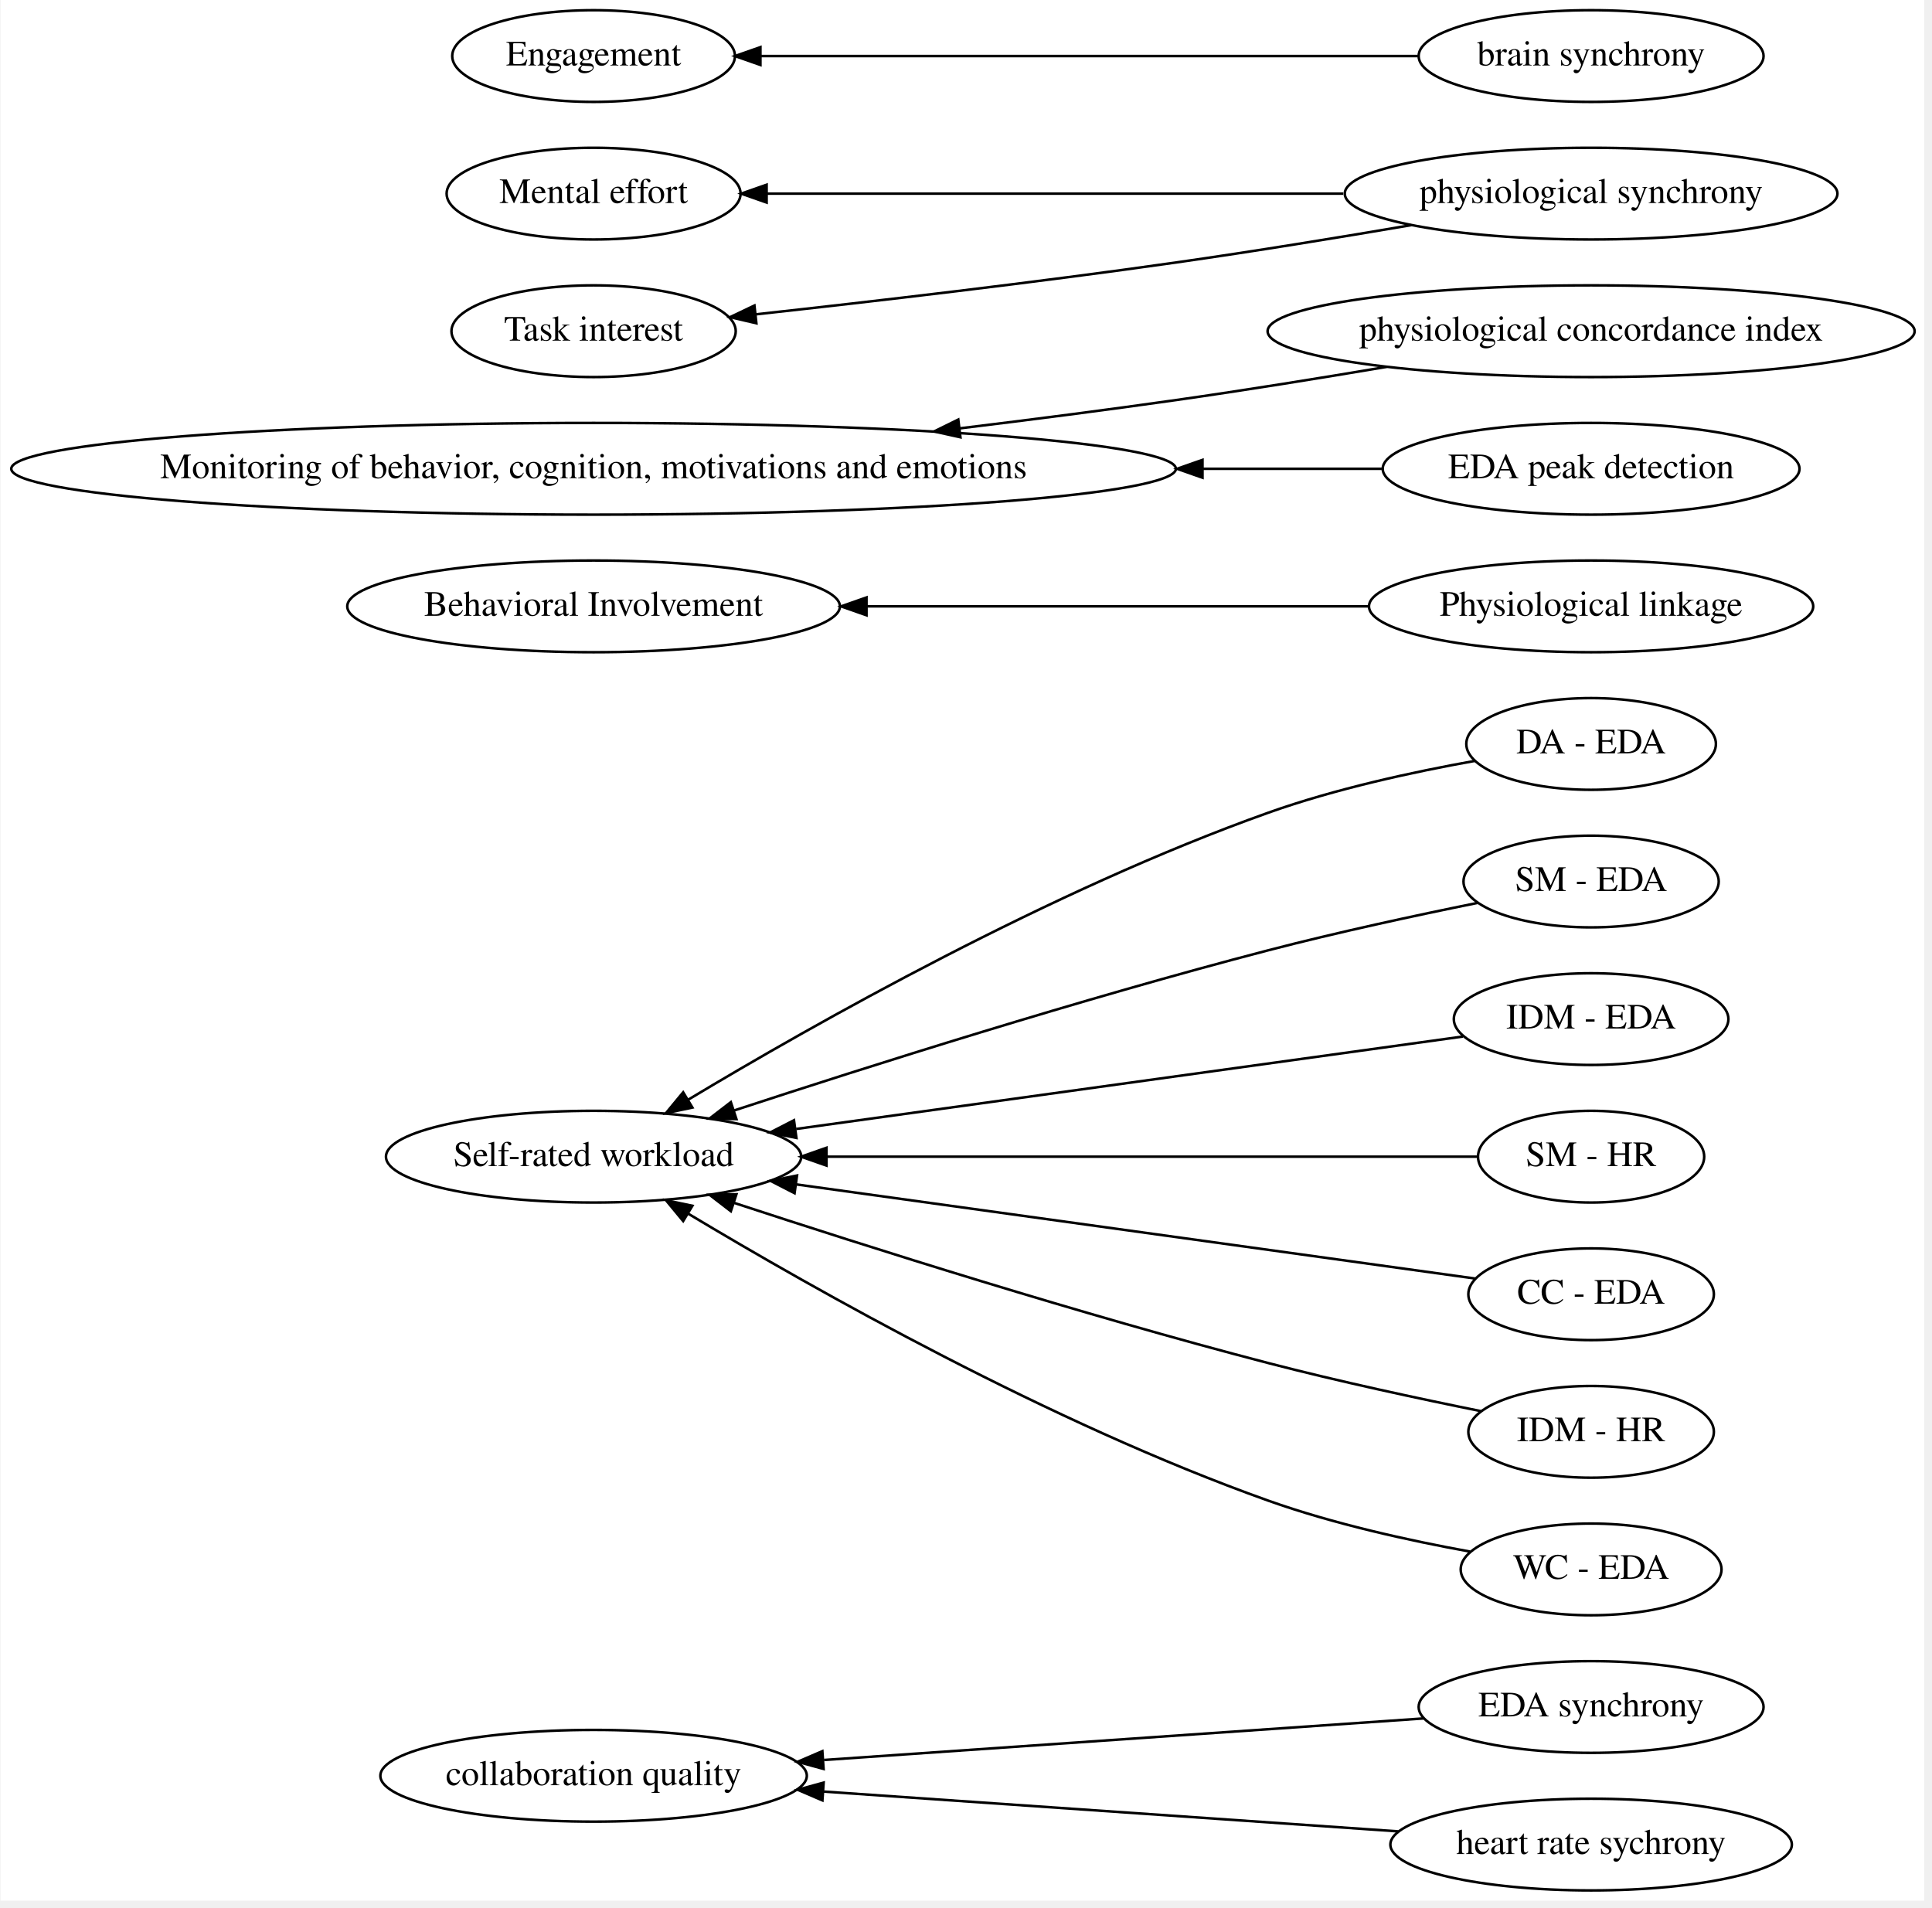
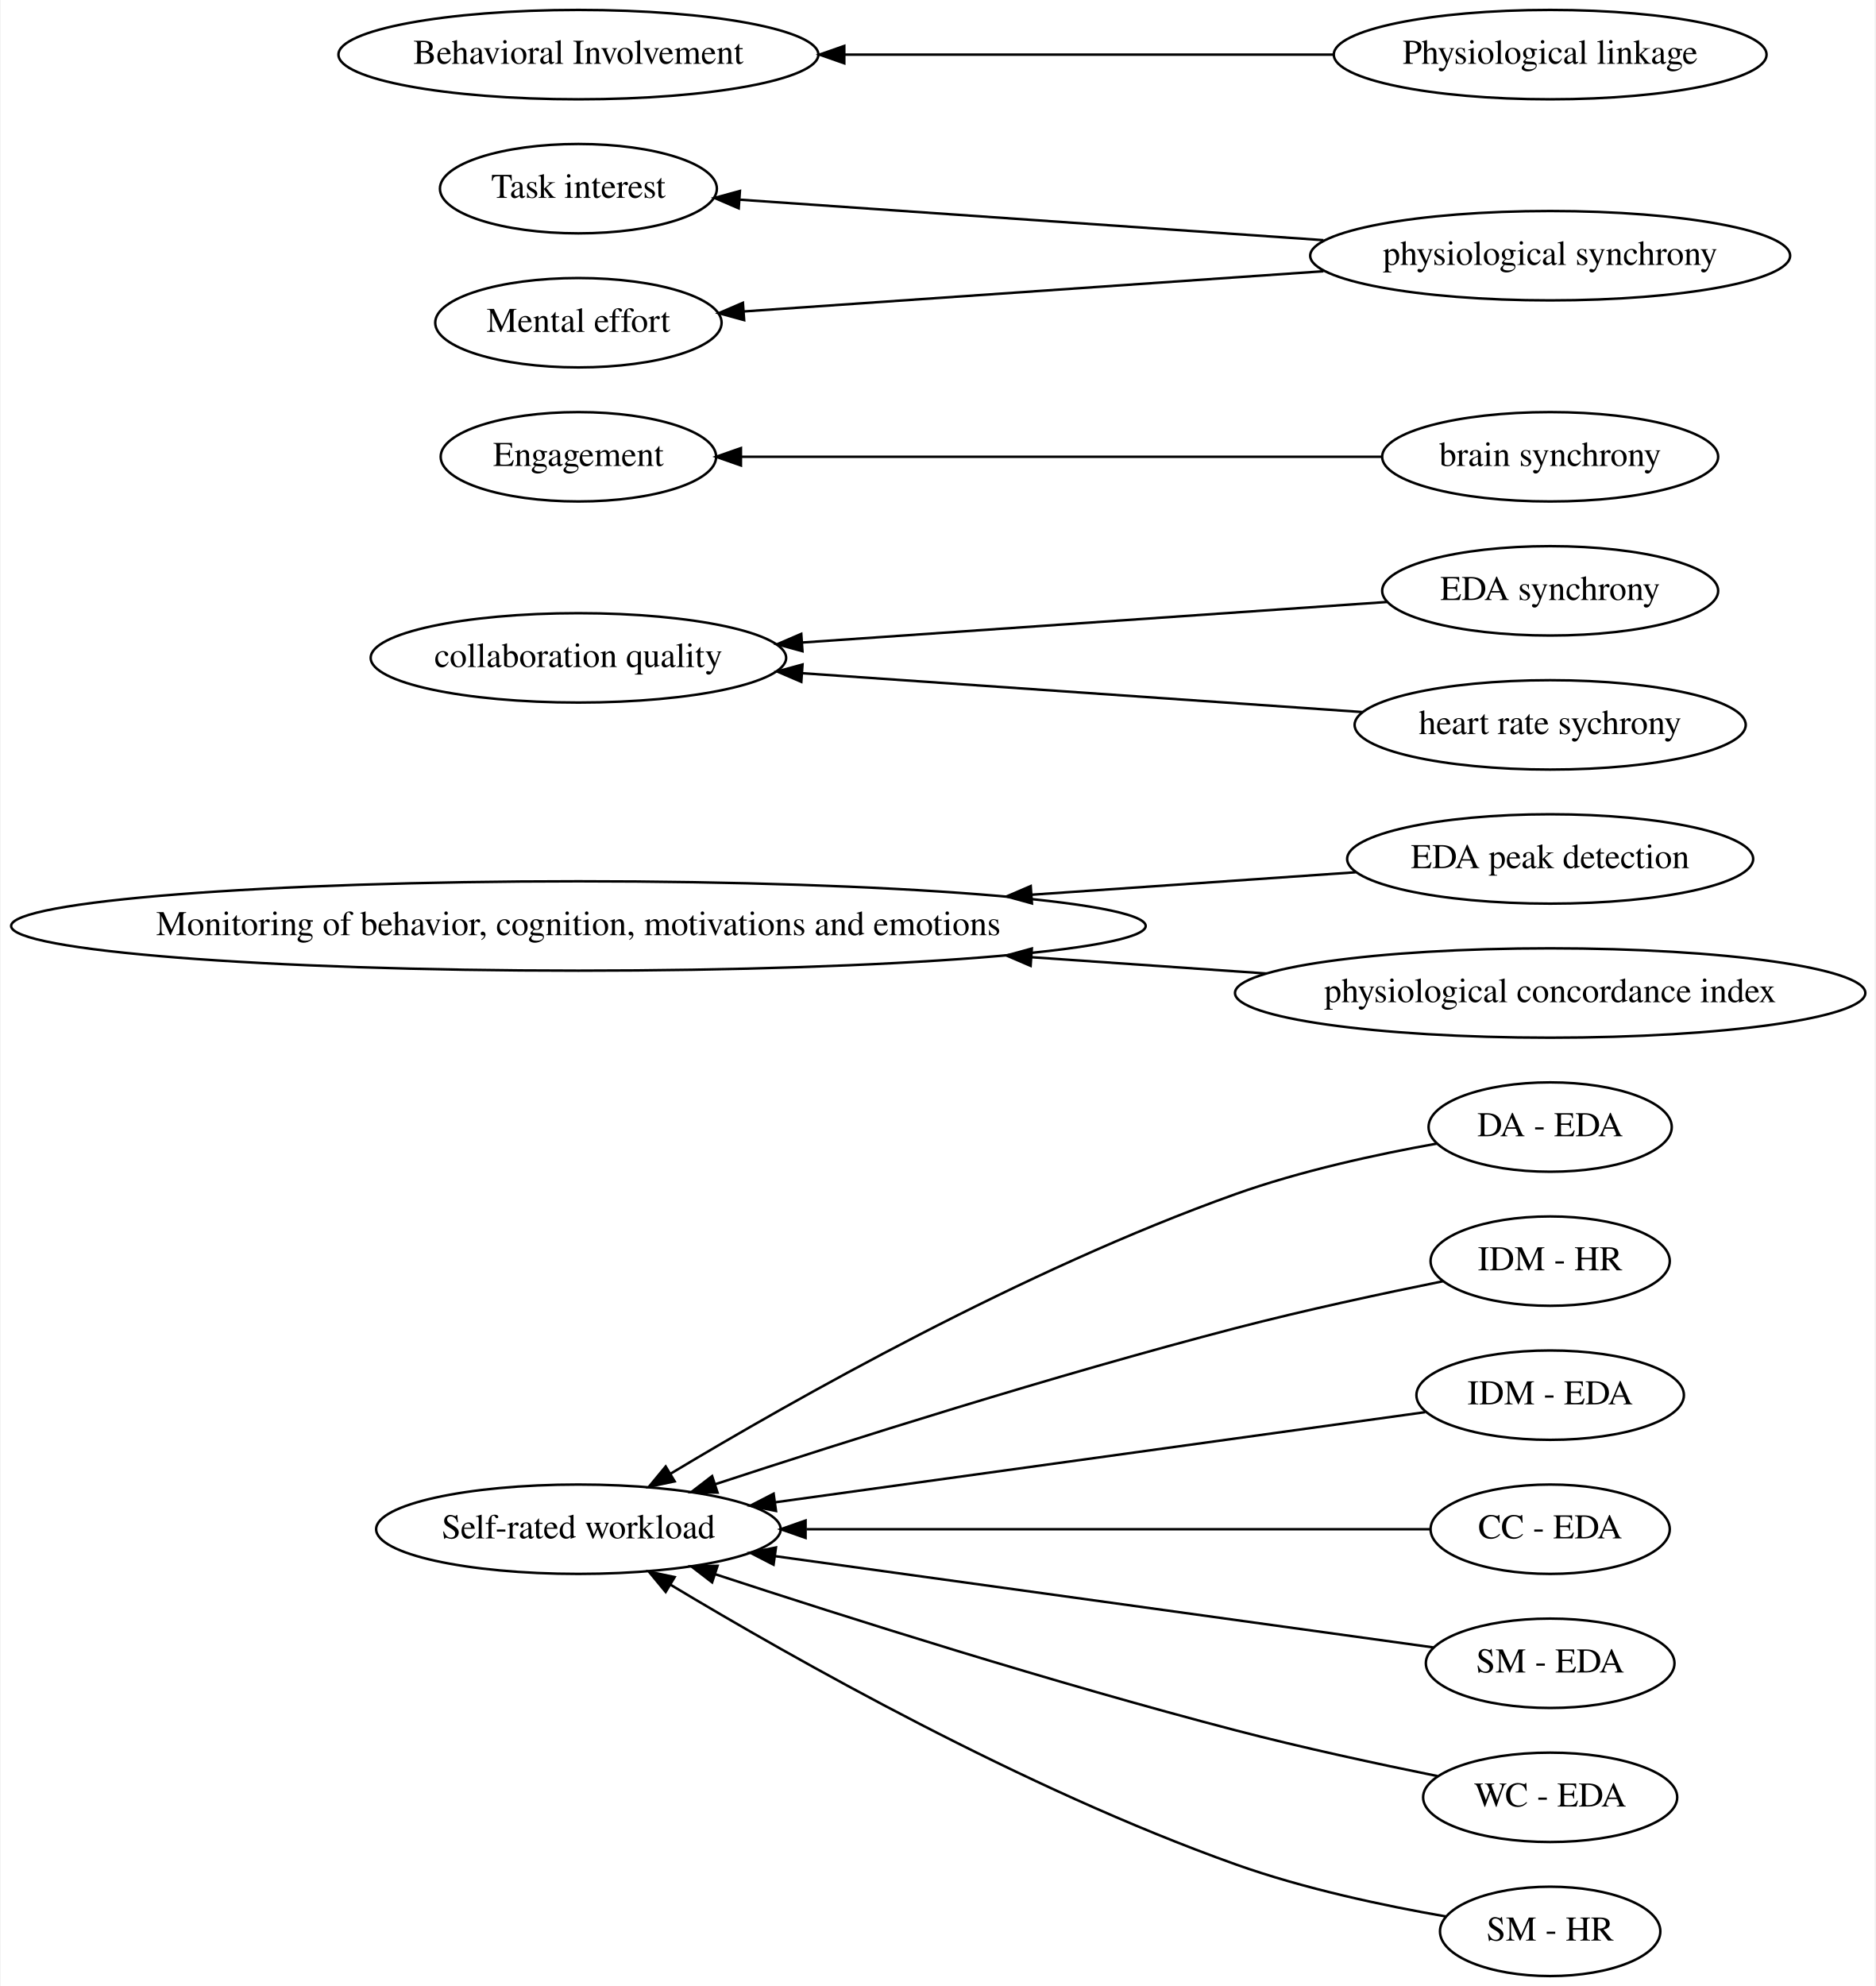
- <svg xmlns="http://www.w3.org/2000/svg" xmlns:xlink="http://www.w3.org/1999/xlink" width="720pt" height="711pt" viewBox="0.00 0.00 720.00 711.38">
-   <g id="graph0" class="graph" transform="scale(0.95 0.95) rotate(0) translate(4 742)">
-     <polygon fill="white" stroke="transparent" points="-4,4 -4,-742 751.04,-742 751.04,4 -4,4" />
+ <svg xmlns="http://www.w3.org/2000/svg" xmlns:xlink="http://www.w3.org/1999/xlink" width="680pt" height="720pt" viewBox="0.00 0.00 679.53 720.00">
+   <g id="graph0" class="graph" transform="scale(0.9 0.9) rotate(0) translate(4 796)">
+     <polygon fill="white" stroke="transparent" points="-4,4 -4,-796 751.04,-796 751.04,4 -4,4" />
    <g id="node1" class="node">
      <g id="a_node1">
-         <a xlink:href="https://scholar.google.com/scholar?hl=en&amp;q=Predicting%20Collaborative%20Learning%20Quality%20through%20Physiological%20Synchrony%20Recorded%20by%20Wearable%20Biosensors" xlink:title="EDA synchrony">
-           <ellipse fill="none" stroke="black" cx="620.3" cy="-72" rx="67.69" ry="18" />
-           <text text-anchor="middle" x="620.3" y="-68.3" font-family="Times,serif" font-size="14.00">EDA synchrony</text>
-         </a>
-       </g>
-     </g>
-     <g id="node20" class="node">
-       <ellipse fill="none" stroke="black" cx="228.78" cy="-45" rx="83.69" ry="18" />
-       <text text-anchor="middle" x="228.78" y="-41.3" font-family="Times,serif" font-size="14.00">collaboration quality</text>
-     </g>
-     <g id="edge14" class="edge">
-       <path fill="none" stroke="black" d="M554.54,-67.51C490.21,-63.05 391.05,-56.18 319.22,-51.2" />
-       <polygon fill="black" stroke="black" points="319.05,-47.68 308.83,-50.48 318.57,-54.66 319.05,-47.68" />
+         <a xlink:href="https://scholar.google.com/scholar?hl=en&amp;q=Shared%20Experiences%20of%20Technology%20and%20Trust:%20An%20Experimental%20Study%20of%20Physiological%20Compliance%20Between%20Active%20and%20Passive%20Users%20in%20Technology-Mediated%20Collaborative%20Encounters" xlink:title="DA - EDA" target="_blank">
+           <ellipse fill="none" stroke="black" cx="620.3" cy="-342" rx="48.99" ry="18" />
+           <text text-anchor="middle" x="620.3" y="-338.3" font-family="Times,serif" font-size="14.00">DA - EDA</text>
+         </a>
+       </g>
+     </g>
+     <g id="node15" class="node">
+       <ellipse fill="none" stroke="black" cx="228.78" cy="-180" rx="81.49" ry="18" />
+       <text text-anchor="middle" x="228.78" y="-176.3" font-family="Times,serif" font-size="14.00">Self-rated workload</text>
+     </g>
+     <g id="edge6" class="edge">
+       <path fill="none" stroke="black" d="M574.87,-335.38C550.44,-331.02 519.85,-324.37 493.56,-315 408.25,-284.6 315.53,-232.17 265.94,-202.39" />
+       <polygon fill="black" stroke="black" points="267.56,-199.28 257.19,-197.1 263.94,-205.27 267.56,-199.28" />
    </g>
    <g id="node2" class="node">
      <g id="a_node2">
-         <a xlink:href="https://scholar.google.com/scholar?hl=en&amp;q=Shared%20Experiences%20of%20Technology%20and%20Trust:%20An%20Experimental%20Study%20of%20Physiological%20Compliance%20Between%20Active%20and%20Passive%20Users%20in%20Technology-Mediated%20Collaborative%20Encounters" xlink:title="DA - EDA">
-           <ellipse fill="none" stroke="black" cx="620.3" cy="-450" rx="48.99" ry="18" />
-           <text text-anchor="middle" x="620.3" y="-446.3" font-family="Times,serif" font-size="14.00">DA - EDA</text>
-         </a>
-       </g>
-     </g>
-     <g id="node17" class="node">
-       <ellipse fill="none" stroke="black" cx="228.78" cy="-288" rx="81.49" ry="18" />
-       <text text-anchor="middle" x="228.78" y="-284.3" font-family="Times,serif" font-size="14.00">Self-rated workload</text>
-     </g>
-     <g id="edge6" class="edge">
-       <path fill="none" stroke="black" d="M574.87,-443.38C550.44,-439.02 519.85,-432.37 493.56,-423 408.25,-392.6 315.53,-340.17 265.94,-310.39" />
-       <polygon fill="black" stroke="black" points="267.56,-307.28 257.19,-305.1 263.94,-313.27 267.56,-307.28" />
+         <a xlink:href="https://scholar.google.com/scholar?hl=en&amp;q=Are%20we%20together%20or%20not?%20The%20temporal%20interplay%20of%20monitoring,%20physiological%20arousal%20and%20physiological%20synchrony%20during%20a%20collaborative%20exam" xlink:title="EDA peak detection" target="_blank">
+           <ellipse fill="none" stroke="black" cx="620.3" cy="-450" rx="81.79" ry="18" />
+           <text text-anchor="middle" x="620.3" y="-446.3" font-family="Times,serif" font-size="14.00">EDA peak detection</text>
+         </a>
+       </g>
+     </g>
+     <g id="node19" class="node">
+       <ellipse fill="none" stroke="black" cx="228.78" cy="-423" rx="228.56" ry="18" />
+       <text text-anchor="middle" x="228.78" y="-419.3" font-family="Times,serif" font-size="14.00">Monitoring of behavior, cognition, motivations and emotions</text>
+     </g>
+     <g id="edge2" class="edge">
+       <path fill="none" stroke="black" d="M541.88,-444.63C504.26,-442.03 457.33,-438.77 411.38,-435.59" />
+       <polygon fill="black" stroke="black" points="411.5,-432.09 401.28,-434.89 411.02,-439.07 411.5,-432.09" />
    </g>
    <g id="node3" class="node">
      <g id="a_node3">
-         <a xlink:href="https://scholar.google.com/scholar?hl=en&amp;q=Physiological%20Linkage%20of%20Dyadic%20Gaming%20Experience" xlink:title="Physiological linkage">
-           <ellipse fill="none" stroke="black" cx="620.3" cy="-504" rx="87.18" ry="18" />
-           <text text-anchor="middle" x="620.3" y="-500.3" font-family="Times,serif" font-size="14.00">Physiological linkage</text>
-         </a>
-       </g>
-     </g>
-     <g id="node15" class="node">
-       <ellipse fill="none" stroke="black" cx="228.78" cy="-504" rx="96.68" ry="18" />
-       <text text-anchor="middle" x="228.78" y="-500.3" font-family="Times,serif" font-size="14.00">Behavioral Involvement</text>
-     </g>
-     <g id="edge1" class="edge">
-       <path fill="none" stroke="black" d="M532.85,-504C474.78,-504 397.88,-504 336.07,-504" />
-       <polygon fill="black" stroke="black" points="335.9,-500.5 325.9,-504 335.9,-507.5 335.9,-500.5" />
+         <a xlink:href="https://scholar.google.com/scholar?hl=en&amp;q=Shared%20Experiences%20of%20Technology%20and%20Trust:%20An%20Experimental%20Study%20of%20Physiological%20Compliance%20Between%20Active%20and%20Passive%20Users%20in%20Technology-Mediated%20Collaborative%20Encounters" xlink:title="IDM - HR" target="_blank">
+           <ellipse fill="none" stroke="black" cx="620.3" cy="-288" rx="48.19" ry="18" />
+           <text text-anchor="middle" x="620.3" y="-284.3" font-family="Times,serif" font-size="14.00">IDM - HR</text>
+         </a>
+       </g>
+     </g>
+     <g id="edge10" class="edge">
+       <path fill="none" stroke="black" d="M577.17,-279.9C552.65,-274.95 521.22,-268.2 493.56,-261 420.24,-241.91 336.83,-215.49 283.79,-198.09" />
+       <polygon fill="black" stroke="black" points="284.84,-194.75 274.25,-194.94 282.65,-201.4 284.84,-194.75" />
    </g>
    <g id="node4" class="node">
      <g id="a_node4">
-         <a xlink:href="https://scholar.google.com/scholar?hl=en&amp;q=Shared%20Experiences%20of%20Technology%20and%20Trust:%20An%20Experimental%20Study%20of%20Physiological%20Compliance%20Between%20Active%20and%20Passive%20Users%20in%20Technology-Mediated%20Collaborative%20Encounters" xlink:title="SM - EDA">
-           <ellipse fill="none" stroke="black" cx="620.3" cy="-396" rx="50.09" ry="18" />
-           <text text-anchor="middle" x="620.3" y="-392.3" font-family="Times,serif" font-size="14.00">SM - EDA</text>
-         </a>
-       </g>
-     </g>
-     <g id="edge4" class="edge">
-       <path fill="none" stroke="black" d="M575.73,-387.61C551.42,-382.69 520.68,-376.06 493.56,-369 420.24,-349.91 336.83,-323.49 283.79,-306.09" />
-       <polygon fill="black" stroke="black" points="284.84,-302.75 274.25,-302.94 282.65,-309.4 284.84,-302.75" />
+         <a xlink:href="https://scholar.google.com/scholar?hl=en&amp;q=Shared%20Experiences%20of%20Technology%20and%20Trust:%20An%20Experimental%20Study%20of%20Physiological%20Compliance%20Between%20Active%20and%20Passive%20Users%20in%20Technology-Mediated%20Collaborative%20Encounters" xlink:title="IDM - EDA" target="_blank">
+           <ellipse fill="none" stroke="black" cx="620.3" cy="-234" rx="53.89" ry="18" />
+           <text text-anchor="middle" x="620.3" y="-230.3" font-family="Times,serif" font-size="14.00">IDM - EDA</text>
+         </a>
+       </g>
+     </g>
+     <g id="edge5" class="edge">
+       <path fill="none" stroke="black" d="M569.97,-227.16C504.04,-218.02 386.46,-201.72 308.29,-190.88" />
+       <polygon fill="black" stroke="black" points="308.39,-187.36 298.01,-189.46 307.43,-194.3 308.39,-187.36" />
    </g>
    <g id="node5" class="node">
      <g id="a_node5">
-         <a xlink:href="https://scholar.google.com/scholar?hl=en&amp;q=Shared%20Experiences%20of%20Technology%20and%20Trust:%20An%20Experimental%20Study%20of%20Physiological%20Compliance%20Between%20Active%20and%20Passive%20Users%20in%20Technology-Mediated%20Collaborative%20Encounters" xlink:title="IDM - EDA">
-           <ellipse fill="none" stroke="black" cx="620.3" cy="-342" rx="53.89" ry="18" />
-           <text text-anchor="middle" x="620.3" y="-338.3" font-family="Times,serif" font-size="14.00">IDM - EDA</text>
-         </a>
-       </g>
-     </g>
-     <g id="edge5" class="edge">
-       <path fill="none" stroke="black" d="M569.97,-335.16C504.04,-326.02 386.46,-309.72 308.29,-298.88" />
-       <polygon fill="black" stroke="black" points="308.39,-295.36 298.01,-297.46 307.43,-302.3 308.39,-295.36" />
+         <a xlink:href="https://scholar.google.com/scholar?hl=en&amp;q=Are%20we%20together%20or%20not?%20The%20temporal%20interplay%20of%20monitoring,%20physiological%20arousal%20and%20physiological%20synchrony%20during%20a%20collaborative%20exam" xlink:title="physiological concordance index" target="_blank">
+           <ellipse fill="none" stroke="black" cx="620.3" cy="-396" rx="126.98" ry="18" />
+           <text text-anchor="middle" x="620.3" y="-392.3" font-family="Times,serif" font-size="14.00">physiological concordance index</text>
+         </a>
+       </g>
+     </g>
+     <g id="edge3" class="edge">
+       <path fill="none" stroke="black" d="M506.11,-403.85C476.39,-405.91 443.58,-408.18 411.25,-410.42" />
+       <polygon fill="black" stroke="black" points="410.98,-406.93 401.24,-411.11 411.46,-413.91 410.98,-406.93" />
    </g>
    <g id="node6" class="node">
      <g id="a_node6">
-         <a xlink:href="https://scholar.google.com/scholar?hl=en&amp;q=Are%20we%20together%20or%20not?%20The%20temporal%20interplay%20of%20monitoring,%20physiological%20arousal%20and%20physiological%20synchrony%20during%20a%20collaborative%20exam" xlink:title="physiological concordance index">
-           <ellipse fill="none" stroke="black" cx="620.3" cy="-612" rx="126.98" ry="18" />
-           <text text-anchor="middle" x="620.3" y="-608.3" font-family="Times,serif" font-size="14.00">physiological concordance index</text>
-         </a>
-       </g>
-     </g>
-     <g id="node18" class="node">
-       <ellipse fill="none" stroke="black" cx="228.78" cy="-558" rx="228.56" ry="18" />
-       <text text-anchor="middle" x="228.78" y="-554.3" font-family="Times,serif" font-size="14.00">Monitoring of behavior, cognition, motivations and emotions</text>
-     </g>
-     <g id="edge3" class="edge">
-       <path fill="none" stroke="black" d="M540.03,-598C513.82,-593.57 484.47,-588.84 457.56,-585 430.05,-581.08 400.62,-577.29 372.35,-573.85" />
-       <polygon fill="black" stroke="black" points="372.76,-570.37 362.41,-572.65 371.92,-577.32 372.76,-570.37" />
+         <a xlink:href="https://scholar.google.com/scholar?hl=en&amp;q=Shared%20Experiences%20of%20Technology%20and%20Trust:%20An%20Experimental%20Study%20of%20Physiological%20Compliance%20Between%20Active%20and%20Passive%20Users%20in%20Technology-Mediated%20Collaborative%20Encounters" xlink:title="CC - EDA" target="_blank">
+           <ellipse fill="none" stroke="black" cx="620.3" cy="-180" rx="48.19" ry="18" />
+           <text text-anchor="middle" x="620.3" y="-176.3" font-family="Times,serif" font-size="14.00">CC - EDA</text>
+         </a>
+       </g>
+     </g>
+     <g id="edge7" class="edge">
+       <path fill="none" stroke="black" d="M571.92,-180C509.74,-180 399.26,-180 320.68,-180" />
+       <polygon fill="black" stroke="black" points="320.3,-176.5 310.3,-180 320.3,-183.5 320.3,-176.5" />
    </g>
    <g id="node7" class="node">
      <g id="a_node7">
-         <a xlink:href="https://scholar.google.com/scholar?hl=en&amp;q=What%20does%20physiological%20synchrony%20reveal%20about%20metacognitive%20experiences%20and%20group%20performance?" xlink:title="physiological synchrony">
-           <ellipse fill="none" stroke="black" cx="620.3" cy="-666" rx="96.68" ry="18" />
-           <text text-anchor="middle" x="620.3" y="-662.3" font-family="Times,serif" font-size="14.00">physiological synchrony</text>
+         <a xlink:href="https://scholar.google.com/scholar?hl=en&amp;q=Shared%20Experiences%20of%20Technology%20and%20Trust:%20An%20Experimental%20Study%20of%20Physiological%20Compliance%20Between%20Active%20and%20Passive%20Users%20in%20Technology-Mediated%20Collaborative%20Encounters" xlink:title="SM - EDA" target="_blank">
+           <ellipse fill="none" stroke="black" cx="620.3" cy="-126" rx="50.09" ry="18" />
+           <text text-anchor="middle" x="620.3" y="-122.3" font-family="Times,serif" font-size="14.00">SM - EDA</text>
+         </a>
+       </g>
+     </g>
+     <g id="edge4" class="edge">
+       <path fill="none" stroke="black" d="M573.47,-132.35C508.19,-141.4 387.53,-158.13 307.96,-169.16" />
+       <polygon fill="black" stroke="black" points="307.4,-165.71 297.98,-170.55 308.37,-172.64 307.4,-165.71" />
+     </g>
+     <g id="node8" class="node">
+       <g id="a_node8">
+         <a xlink:href="https://scholar.google.com/scholar?hl=en&amp;q=Shared%20Experiences%20of%20Technology%20and%20Trust:%20An%20Experimental%20Study%20of%20Physiological%20Compliance%20Between%20Active%20and%20Passive%20Users%20in%20Technology-Mediated%20Collaborative%20Encounters" xlink:title="WC - EDA" target="_blank">
+           <ellipse fill="none" stroke="black" cx="620.3" cy="-72" rx="51.19" ry="18" />
+           <text text-anchor="middle" x="620.3" y="-68.3" font-family="Times,serif" font-size="14.00">WC - EDA</text>
+         </a>
+       </g>
+     </g>
+     <g id="edge8" class="edge">
+       <path fill="none" stroke="black" d="M574.85,-80.57C550.69,-85.47 520.35,-92.02 493.56,-99 420.24,-118.09 336.83,-144.51 283.79,-161.91" />
+       <polygon fill="black" stroke="black" points="282.65,-158.6 274.25,-165.06 284.84,-165.25 282.65,-158.6" />
+     </g>
+     <g id="node9" class="node">
+       <g id="a_node9">
+         <a xlink:href="https://scholar.google.com/scholar?hl=en&amp;q=Shared%20Experiences%20of%20Technology%20and%20Trust:%20An%20Experimental%20Study%20of%20Physiological%20Compliance%20Between%20Active%20and%20Passive%20Users%20in%20Technology-Mediated%20Collaborative%20Encounters" xlink:title="SM - HR" target="_blank">
+           <ellipse fill="none" stroke="black" cx="620.3" cy="-18" rx="44.39" ry="18" />
+           <text text-anchor="middle" x="620.3" y="-14.3" font-family="Times,serif" font-size="14.00">SM - HR</text>
+         </a>
+       </g>
+     </g>
+     <g id="edge9" class="edge">
+       <path fill="none" stroke="black" d="M578.35,-24C553.39,-28.34 521.11,-35.18 493.56,-45 408.25,-75.4 315.53,-127.83 265.94,-157.61" />
+       <polygon fill="black" stroke="black" points="263.94,-154.73 257.19,-162.9 267.56,-160.72 263.94,-154.73" />
+     </g>
+     <g id="node10" class="node">
+       <g id="a_node10">
+         <a xlink:href="https://scholar.google.com/scholar?hl=en&amp;q=Predicting%20Collaborative%20Learning%20Quality%20through%20Physiological%20Synchrony%20Recorded%20by%20Wearable%20Biosensors" xlink:title="EDA synchrony" target="_blank">
+           <ellipse fill="none" stroke="black" cx="620.3" cy="-558" rx="67.69" ry="18" />
+           <text text-anchor="middle" x="620.3" y="-554.3" font-family="Times,serif" font-size="14.00">EDA synchrony</text>
+         </a>
+       </g>
+     </g>
+     <g id="node18" class="node">
+       <ellipse fill="none" stroke="black" cx="228.78" cy="-531" rx="83.69" ry="18" />
+       <text text-anchor="middle" x="228.78" y="-527.3" font-family="Times,serif" font-size="14.00">collaboration quality</text>
+     </g>
+     <g id="edge14" class="edge">
+       <path fill="none" stroke="black" d="M554.54,-553.51C490.21,-549.05 391.05,-542.18 319.22,-537.2" />
+       <polygon fill="black" stroke="black" points="319.05,-533.68 308.83,-536.48 318.57,-540.66 319.05,-533.68" />
+     </g>
+     <g id="node11" class="node">
+       <g id="a_node11">
+         <a xlink:href="https://scholar.google.com/scholar?hl=en&amp;q=Brain-to-Brain%20Synchrony%20Tracks%20Real-World%20Dynamic%20Group%20Interactions%20in%20the%20Classroom" xlink:title="brain synchrony" target="_blank">
+           <ellipse fill="none" stroke="black" cx="620.3" cy="-612" rx="67.69" ry="18" />
+           <text text-anchor="middle" x="620.3" y="-608.3" font-family="Times,serif" font-size="14.00">brain synchrony</text>
        </a>
      </g>
    </g>
    <g id="node16" class="node">
+       <ellipse fill="none" stroke="black" cx="228.78" cy="-612" rx="55.49" ry="18" />
+       <text text-anchor="middle" x="228.78" y="-608.3" font-family="Times,serif" font-size="14.00">Engagement</text>
+     </g>
+     <g id="edge13" class="edge">
+       <path fill="none" stroke="black" d="M552.34,-612C480.09,-612 365.82,-612 294.47,-612" />
+       <polygon fill="black" stroke="black" points="294.26,-608.5 284.26,-612 294.26,-615.5 294.26,-608.5" />
+     </g>
+     <g id="node12" class="node">
+       <g id="a_node12">
+         <a xlink:href="https://scholar.google.com/scholar?hl=en&amp;q=What%20does%20physiological%20synchrony%20reveal%20about%20metacognitive%20experiences%20and%20group%20performance?" xlink:title="physiological synchrony" target="_blank">
+           <ellipse fill="none" stroke="black" cx="620.3" cy="-693" rx="96.68" ry="18" />
+           <text text-anchor="middle" x="620.3" y="-689.3" font-family="Times,serif" font-size="14.00">physiological synchrony</text>
+         </a>
+       </g>
+     </g>
+     <g id="node17" class="node">
+       <ellipse fill="none" stroke="black" cx="228.78" cy="-720" rx="55.79" ry="18" />
+       <text text-anchor="middle" x="228.78" y="-716.3" font-family="Times,serif" font-size="14.00">Task interest</text>
+     </g>
+     <g id="edge12" class="edge">
+       <path fill="none" stroke="black" d="M528.96,-699.26C457,-704.25 358.04,-711.11 294,-715.55" />
+       <polygon fill="black" stroke="black" points="293.37,-712.08 283.63,-716.27 293.85,-719.07 293.37,-712.08" />
+     </g>
+     <g id="node20" class="node">
      <ellipse fill="none" stroke="black" cx="228.78" cy="-666" rx="57.69" ry="18" />
      <text text-anchor="middle" x="228.78" y="-662.3" font-family="Times,serif" font-size="14.00">Mental effort</text>
    </g>
    <g id="edge11" class="edge">
-       <path fill="none" stroke="black" d="M523.01,-666C452.69,-666 359.14,-666 296.8,-666" />
-       <polygon fill="black" stroke="black" points="296.69,-662.5 286.69,-666 296.69,-669.5 296.69,-662.5" />
-     </g>
-     <g id="node19" class="node">
-       <ellipse fill="none" stroke="black" cx="228.78" cy="-612" rx="55.79" ry="18" />
-       <text text-anchor="middle" x="228.78" y="-608.3" font-family="Times,serif" font-size="14.00">Task interest</text>
-     </g>
-     <g id="edge12" class="edge">
-       <path fill="none" stroke="black" d="M549.75,-653.65C521.23,-648.78 487.86,-643.32 457.56,-639 401.85,-631.05 338.24,-623.65 292.42,-618.62" />
-       <polygon fill="black" stroke="black" points="292.67,-615.12 282.34,-617.52 291.91,-622.08 292.67,-615.12" />
-     </g>
-     <g id="node8" class="node">
-       <g id="a_node8">
-         <a xlink:href="https://scholar.google.com/scholar?hl=en&amp;q=Predicting%20Collaborative%20Learning%20Quality%20through%20Physiological%20Synchrony%20Recorded%20by%20Wearable%20Biosensors" xlink:title="heart rate sychrony">
-           <ellipse fill="none" stroke="black" cx="620.3" cy="-18" rx="78.79" ry="18" />
-           <text text-anchor="middle" x="620.3" y="-14.3" font-family="Times,serif" font-size="14.00">heart rate sychrony</text>
-         </a>
-       </g>
-     </g>
-     <g id="edge15" class="edge">
-       <path fill="none" stroke="black" d="M544.66,-23.17C480.36,-27.63 387.41,-34.07 319.16,-38.8" />
-       <polygon fill="black" stroke="black" points="318.59,-35.34 308.85,-39.52 319.07,-42.32 318.59,-35.34" />
-     </g>
-     <g id="node9" class="node">
-       <g id="a_node9">
-         <a xlink:href="https://scholar.google.com/scholar?hl=en&amp;q=Shared%20Experiences%20of%20Technology%20and%20Trust:%20An%20Experimental%20Study%20of%20Physiological%20Compliance%20Between%20Active%20and%20Passive%20Users%20in%20Technology-Mediated%20Collaborative%20Encounters" xlink:title="SM - HR">
-           <ellipse fill="none" stroke="black" cx="620.3" cy="-288" rx="44.39" ry="18" />
-           <text text-anchor="middle" x="620.3" y="-284.3" font-family="Times,serif" font-size="14.00">SM - HR</text>
-         </a>
-       </g>
-     </g>
-     <g id="edge9" class="edge">
-       <path fill="none" stroke="black" d="M575.75,-288C514.26,-288 400.54,-288 320.3,-288" />
-       <polygon fill="black" stroke="black" points="320.19,-284.5 310.19,-288 320.19,-291.5 320.19,-284.5" />
-     </g>
-     <g id="node10" class="node">
-       <g id="a_node10">
-         <a xlink:href="https://scholar.google.com/scholar?hl=en&amp;q=Are%20we%20together%20or%20not?%20The%20temporal%20interplay%20of%20monitoring,%20physiological%20arousal%20and%20physiological%20synchrony%20during%20a%20collaborative%20exam" xlink:title="EDA peak detection">
-           <ellipse fill="none" stroke="black" cx="620.3" cy="-558" rx="81.79" ry="18" />
-           <text text-anchor="middle" x="620.3" y="-554.3" font-family="Times,serif" font-size="14.00">EDA peak detection</text>
-         </a>
-       </g>
-     </g>
-     <g id="edge2" class="edge">
-       <path fill="none" stroke="black" d="M538.12,-558C516.86,-558 492.83,-558 467.79,-558" />
-       <polygon fill="black" stroke="black" points="467.77,-554.5 457.77,-558 467.77,-561.5 467.77,-554.5" />
-     </g>
-     <g id="node11" class="node">
-       <g id="a_node11">
-         <a xlink:href="https://scholar.google.com/scholar?hl=en&amp;q=Shared%20Experiences%20of%20Technology%20and%20Trust:%20An%20Experimental%20Study%20of%20Physiological%20Compliance%20Between%20Active%20and%20Passive%20Users%20in%20Technology-Mediated%20Collaborative%20Encounters" xlink:title="CC - EDA">
-           <ellipse fill="none" stroke="black" cx="620.3" cy="-234" rx="48.19" ry="18" />
-           <text text-anchor="middle" x="620.3" y="-230.3" font-family="Times,serif" font-size="14.00">CC - EDA</text>
-         </a>
-       </g>
-     </g>
-     <g id="edge7" class="edge">
-       <path fill="none" stroke="black" d="M574.99,-240.14C510.17,-249.13 388.49,-266 308.29,-277.12" />
-       <polygon fill="black" stroke="black" points="307.66,-273.67 298.23,-278.51 308.62,-280.6 307.66,-273.67" />
-     </g>
-     <g id="node12" class="node">
-       <g id="a_node12">
-         <a xlink:href="https://scholar.google.com/scholar?hl=en&amp;q=Shared%20Experiences%20of%20Technology%20and%20Trust:%20An%20Experimental%20Study%20of%20Physiological%20Compliance%20Between%20Active%20and%20Passive%20Users%20in%20Technology-Mediated%20Collaborative%20Encounters" xlink:title="IDM - HR">
-           <ellipse fill="none" stroke="black" cx="620.3" cy="-180" rx="48.19" ry="18" />
-           <text text-anchor="middle" x="620.3" y="-176.3" font-family="Times,serif" font-size="14.00">IDM - HR</text>
-         </a>
-       </g>
-     </g>
-     <g id="edge10" class="edge">
-       <path fill="none" stroke="black" d="M577.17,-188.1C552.65,-193.05 521.22,-199.8 493.56,-207 420.24,-226.09 336.83,-252.51 283.79,-269.91" />
-       <polygon fill="black" stroke="black" points="282.65,-266.6 274.25,-273.06 284.84,-273.25 282.65,-266.6" />
+       <path fill="none" stroke="black" d="M528.96,-686.74C457.49,-681.78 359.39,-674.98 295.31,-670.54" />
+       <polygon fill="black" stroke="black" points="295.55,-667.05 285.33,-669.85 295.06,-674.03 295.55,-667.05" />
    </g>
    <g id="node13" class="node">
      <g id="a_node13">
-         <a xlink:href="https://scholar.google.com/scholar?hl=en&amp;q=Shared%20Experiences%20of%20Technology%20and%20Trust:%20An%20Experimental%20Study%20of%20Physiological%20Compliance%20Between%20Active%20and%20Passive%20Users%20in%20Technology-Mediated%20Collaborative%20Encounters" xlink:title="WC - EDA">
-           <ellipse fill="none" stroke="black" cx="620.3" cy="-126" rx="51.19" ry="18" />
-           <text text-anchor="middle" x="620.3" y="-122.3" font-family="Times,serif" font-size="14.00">WC - EDA</text>
-         </a>
-       </g>
-     </g>
-     <g id="edge8" class="edge">
-       <path fill="none" stroke="black" d="M572.81,-132.99C548.73,-137.35 519.11,-143.9 493.56,-153 408.25,-183.4 315.53,-235.83 265.94,-265.61" />
-       <polygon fill="black" stroke="black" points="263.94,-262.73 257.19,-270.9 267.56,-268.72 263.94,-262.73" />
+         <a xlink:href="https://scholar.google.com/scholar?hl=en&amp;q=Predicting%20Collaborative%20Learning%20Quality%20through%20Physiological%20Synchrony%20Recorded%20by%20Wearable%20Biosensors" xlink:title="heart rate sychrony" target="_blank">
+           <ellipse fill="none" stroke="black" cx="620.3" cy="-504" rx="78.79" ry="18" />
+           <text text-anchor="middle" x="620.3" y="-500.3" font-family="Times,serif" font-size="14.00">heart rate sychrony</text>
+         </a>
+       </g>
+     </g>
+     <g id="edge15" class="edge">
+       <path fill="none" stroke="black" d="M544.66,-509.17C480.36,-513.63 387.41,-520.07 319.16,-524.8" />
+       <polygon fill="black" stroke="black" points="318.59,-521.34 308.85,-525.52 319.07,-528.32 318.59,-521.34" />
    </g>
    <g id="node14" class="node">
      <g id="a_node14">
-         <a xlink:href="https://scholar.google.com/scholar?hl=en&amp;q=Brain-to-Brain%20Synchrony%20Tracks%20Real-World%20Dynamic%20Group%20Interactions%20in%20the%20Classroom" xlink:title="brain synchrony">
-           <ellipse fill="none" stroke="black" cx="620.3" cy="-720" rx="67.69" ry="18" />
-           <text text-anchor="middle" x="620.3" y="-716.3" font-family="Times,serif" font-size="14.00">brain synchrony</text>
+         <a xlink:href="https://scholar.google.com/scholar?hl=en&amp;q=Physiological%20Linkage%20of%20Dyadic%20Gaming%20Experience" xlink:title="Physiological linkage" target="_blank">
+           <ellipse fill="none" stroke="black" cx="620.3" cy="-774" rx="87.18" ry="18" />
+           <text text-anchor="middle" x="620.3" y="-770.3" font-family="Times,serif" font-size="14.00">Physiological linkage</text>
        </a>
      </g>
    </g>
    <g id="node21" class="node">
-       <ellipse fill="none" stroke="black" cx="228.78" cy="-720" rx="55.49" ry="18" />
-       <text text-anchor="middle" x="228.78" y="-716.3" font-family="Times,serif" font-size="14.00">Engagement</text>
-     </g>
-     <g id="edge13" class="edge">
-       <path fill="none" stroke="black" d="M552.34,-720C480.09,-720 365.82,-720 294.47,-720" />
-       <polygon fill="black" stroke="black" points="294.26,-716.5 284.26,-720 294.26,-723.5 294.26,-716.5" />
+       <ellipse fill="none" stroke="black" cx="228.78" cy="-774" rx="96.68" ry="18" />
+       <text text-anchor="middle" x="228.78" y="-770.3" font-family="Times,serif" font-size="14.00">Behavioral Involvement</text>
+     </g>
+     <g id="edge1" class="edge">
+       <path fill="none" stroke="black" d="M532.85,-774C474.78,-774 397.88,-774 336.07,-774" />
+       <polygon fill="black" stroke="black" points="335.9,-770.5 325.9,-774 335.9,-777.5 335.9,-770.5" />
    </g>
  </g>
</svg>
